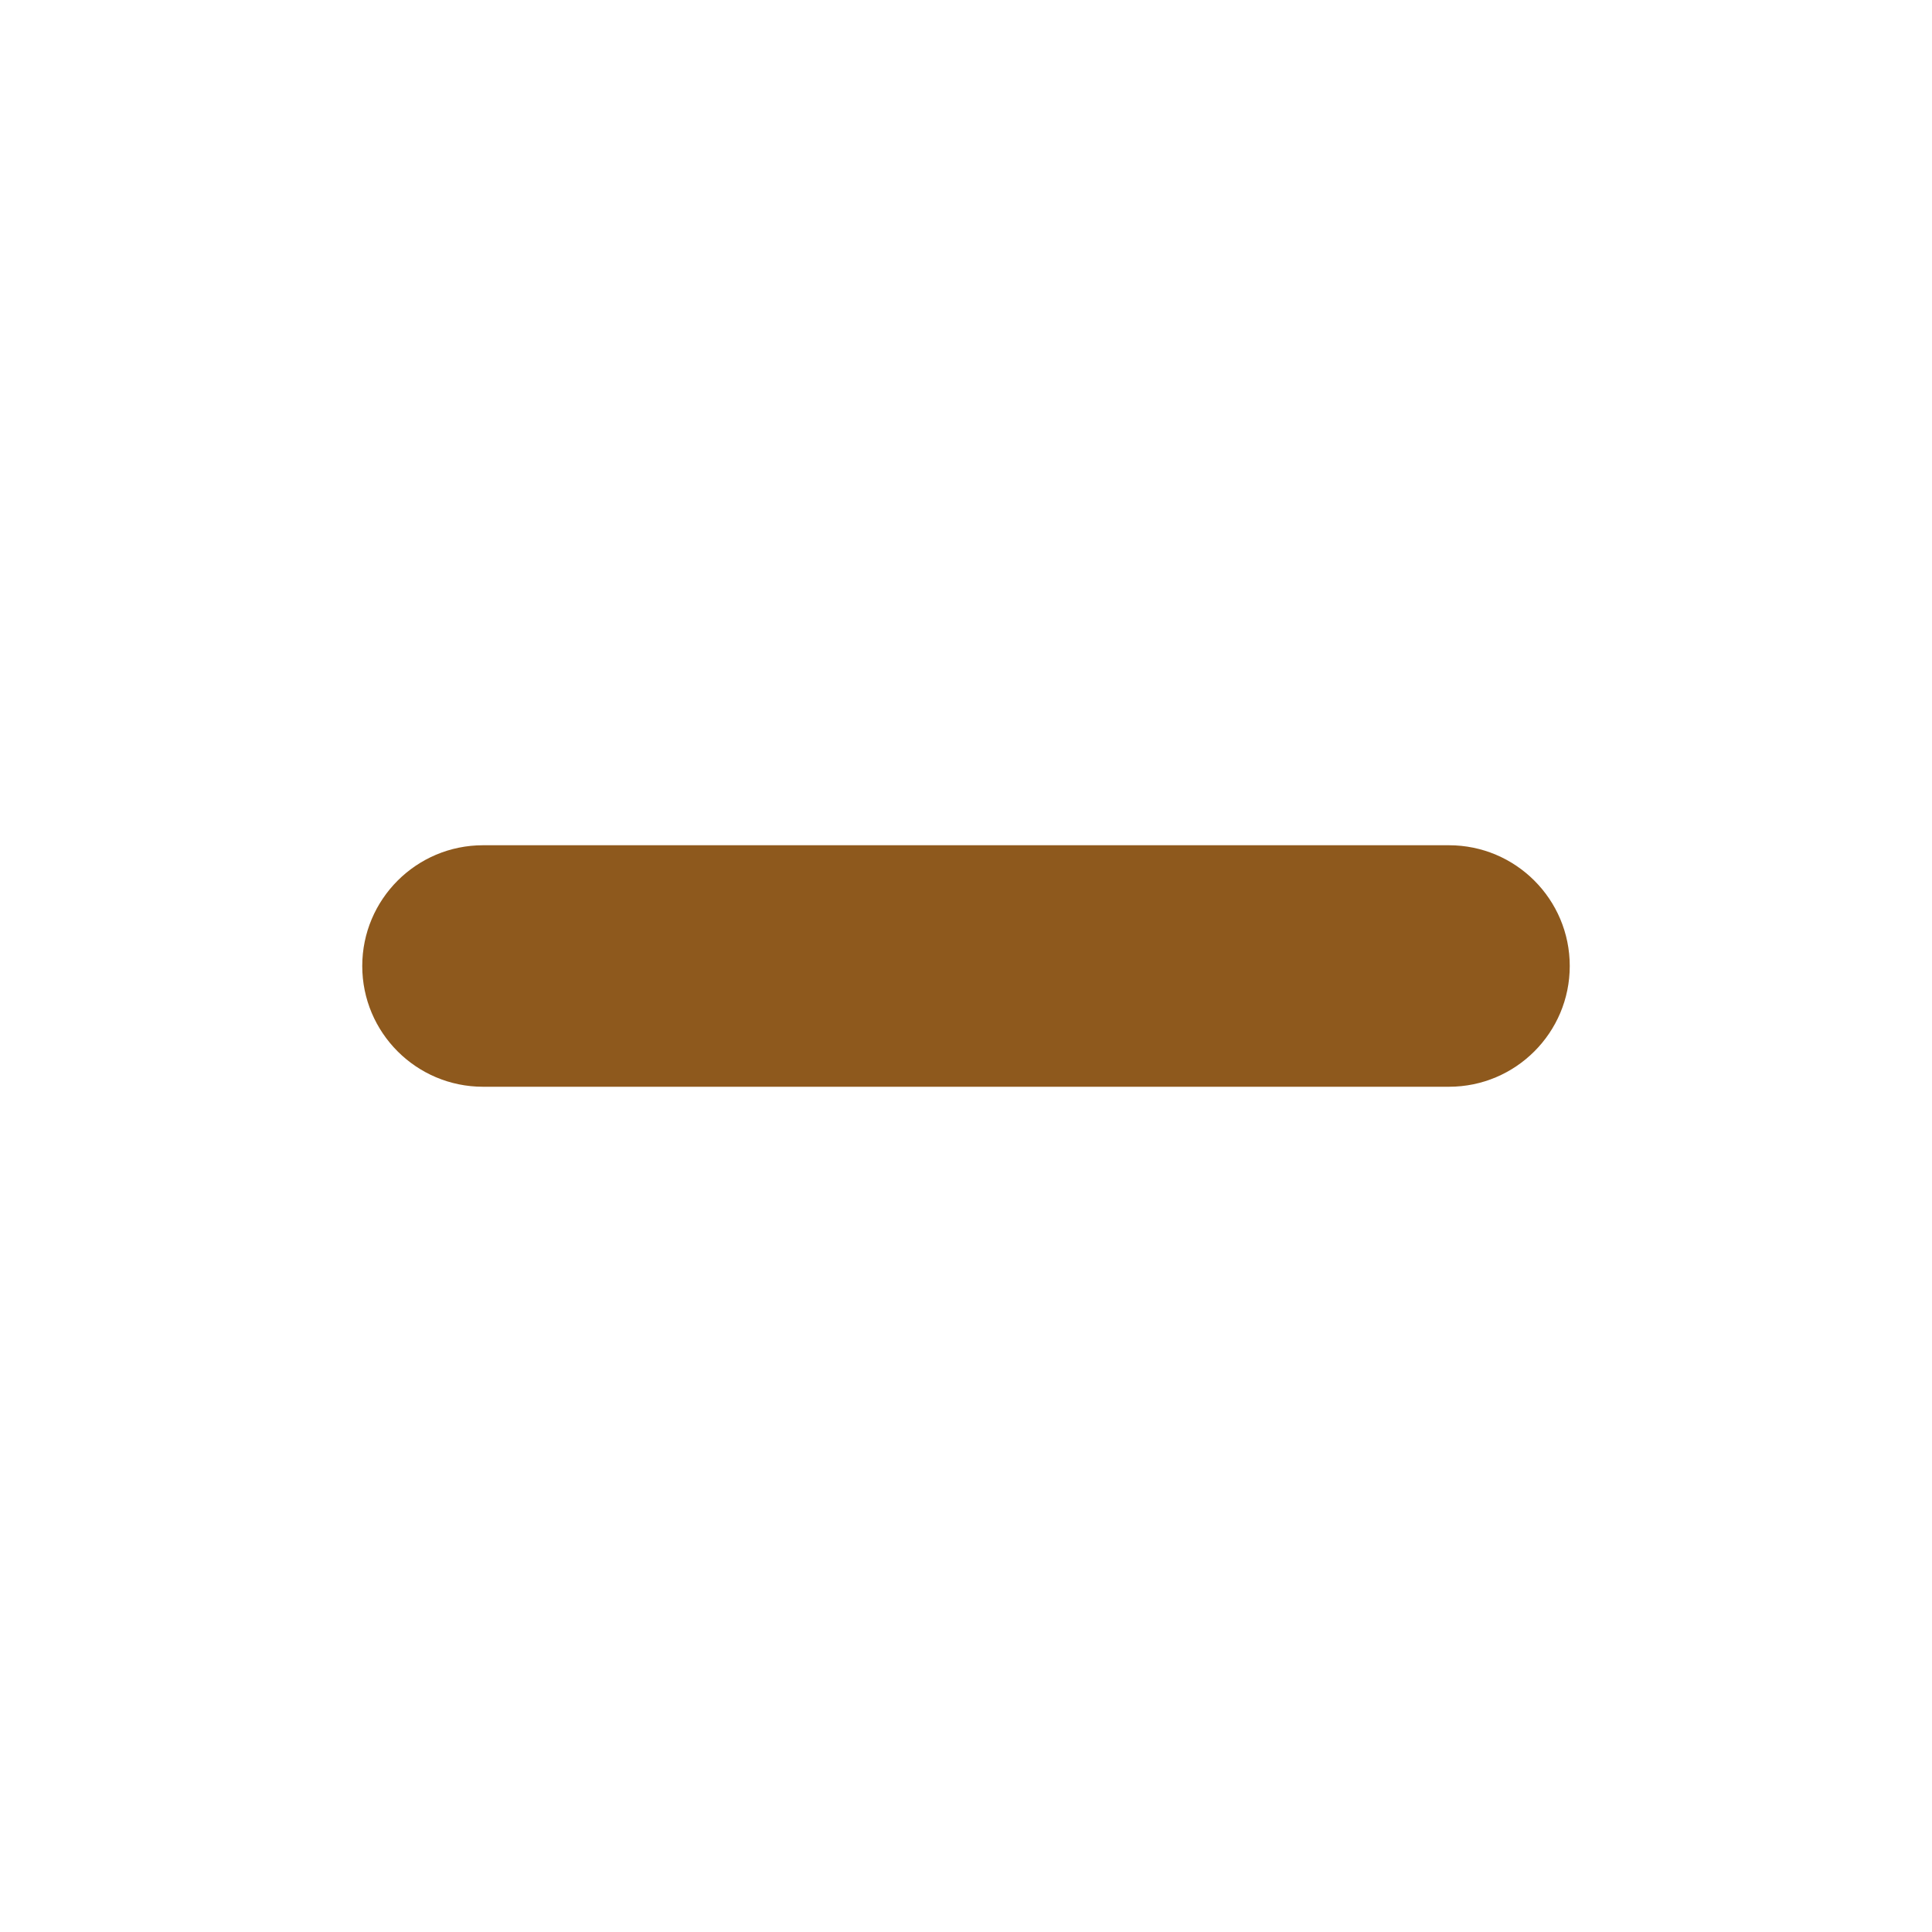
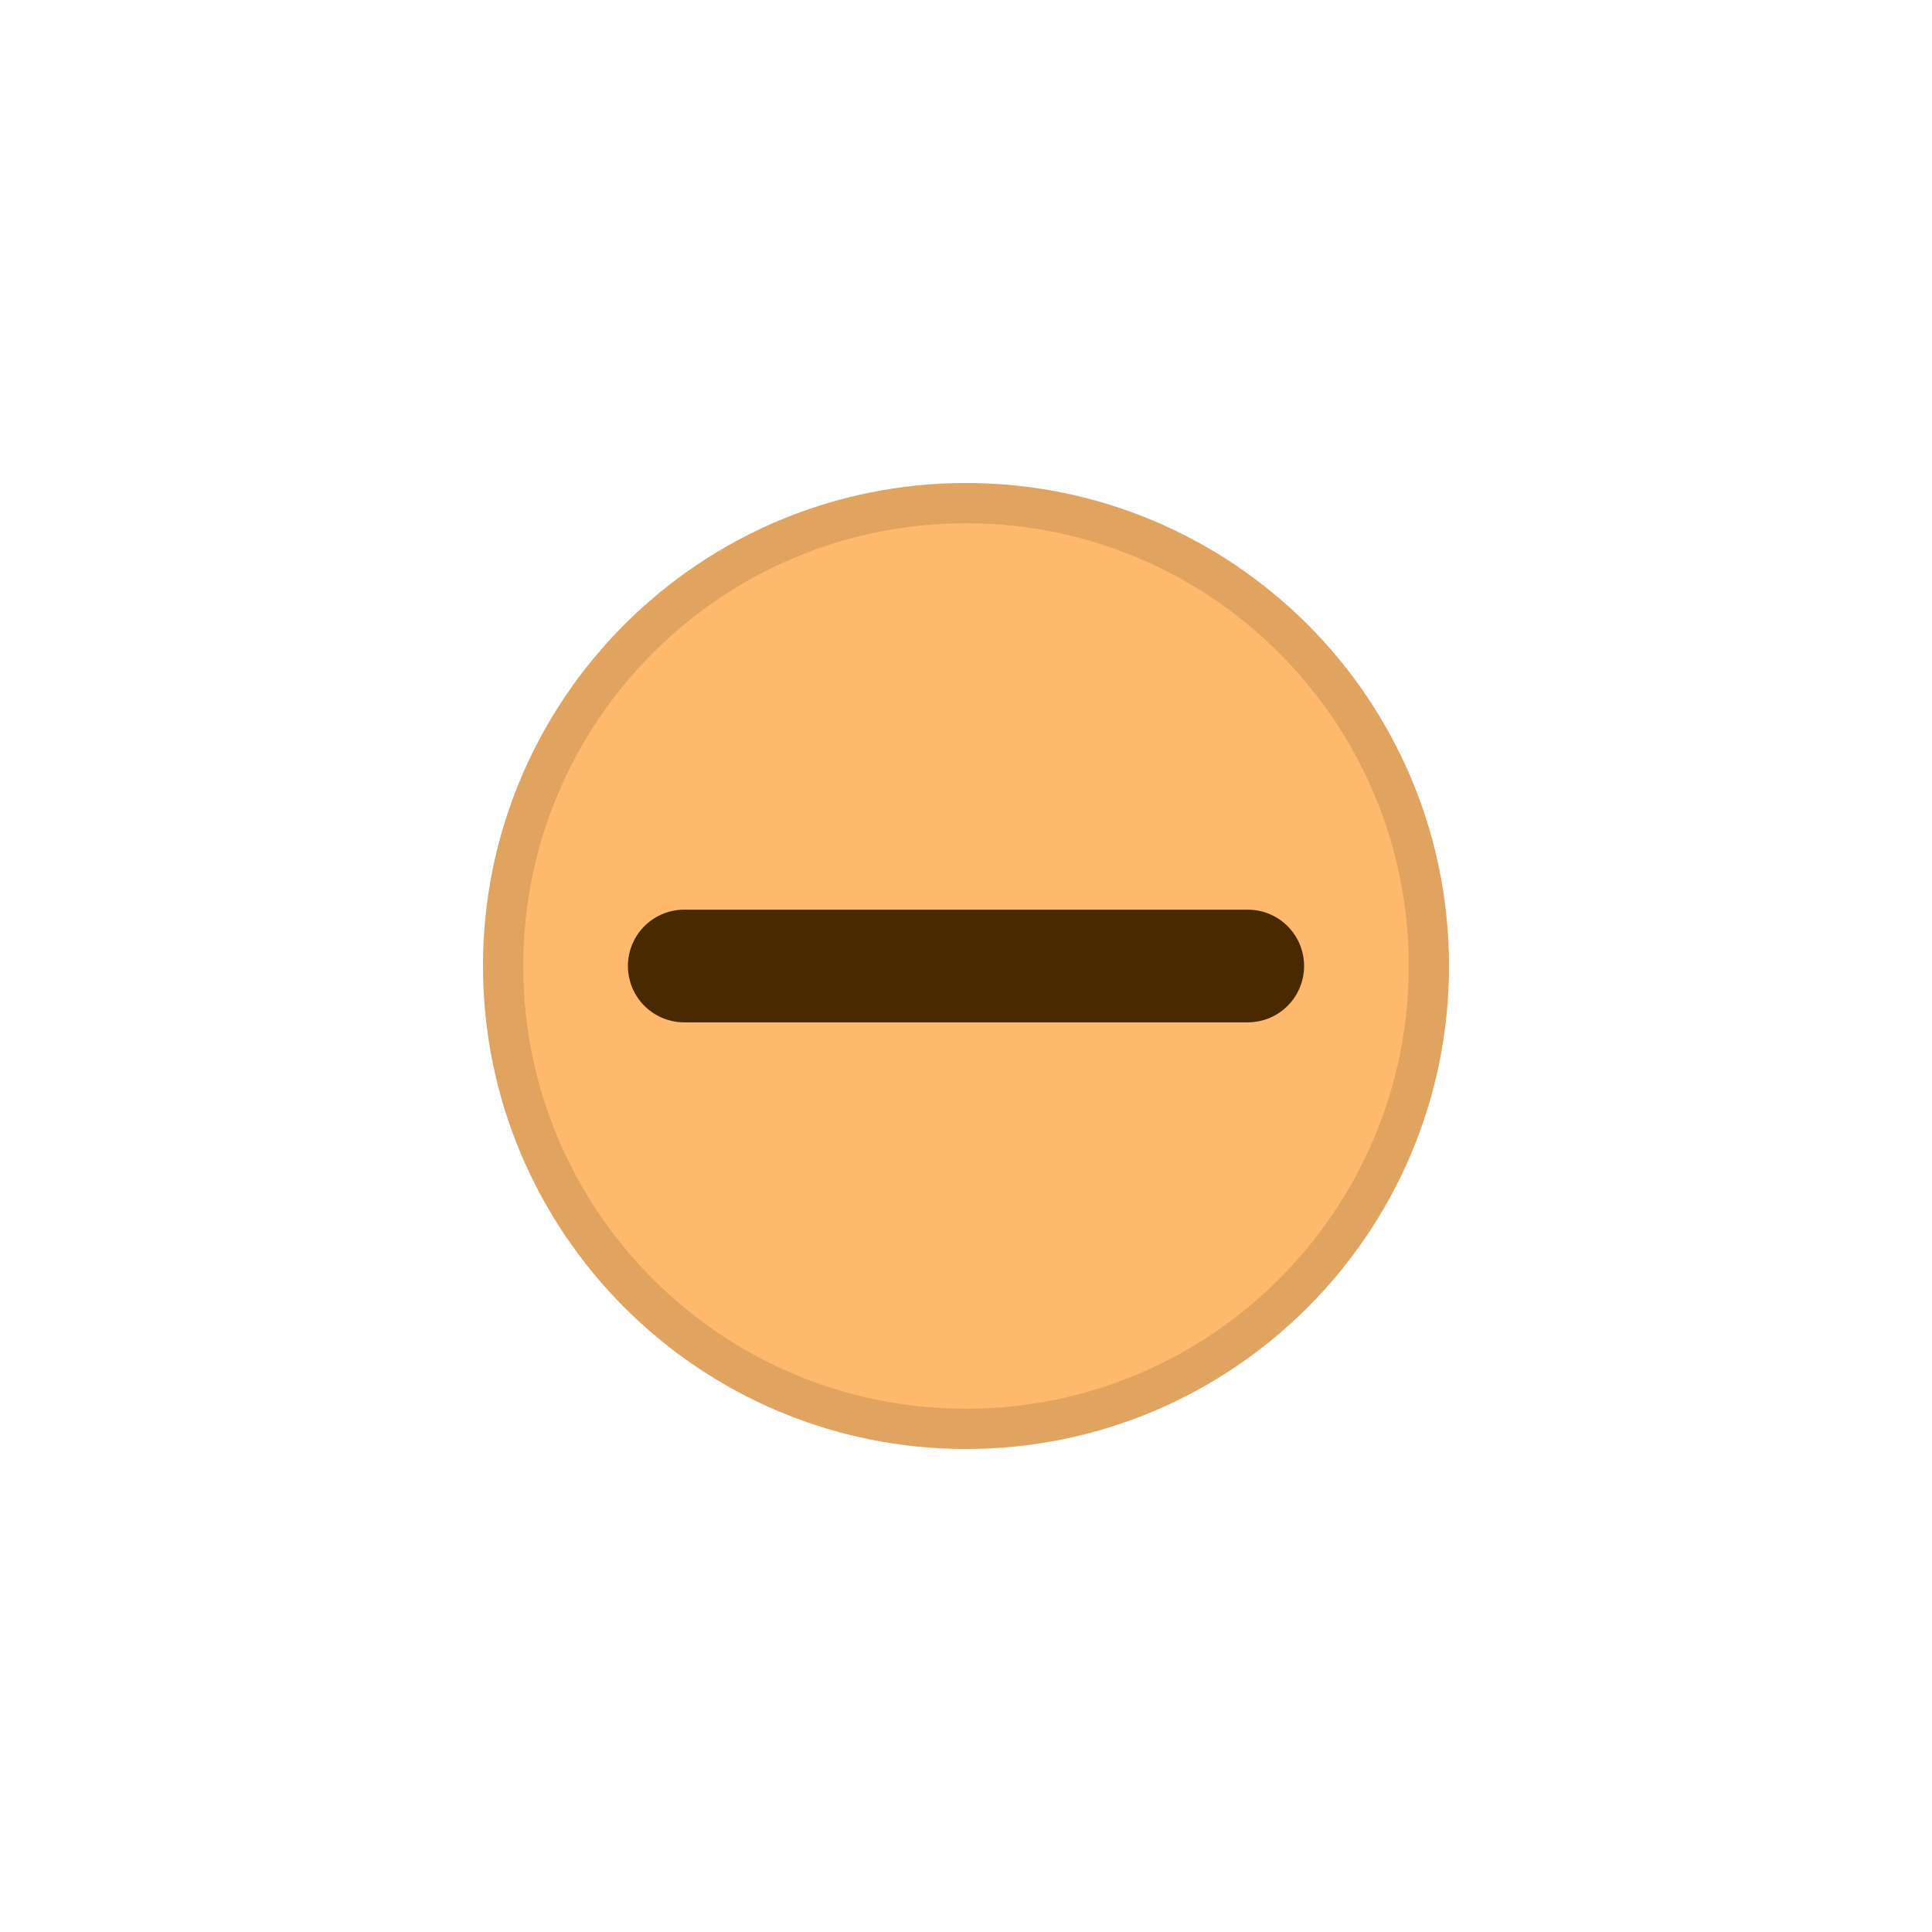
- <svg xmlns="http://www.w3.org/2000/svg" width="12" height="12" viewBox="0 0 12 12" fill="none">
-   <path fill-rule="evenodd" clip-rule="evenodd" d="M9.75 6C9.75 5.586 9.414 5.25 9 5.25H3C2.586 5.25 2.25 5.586 2.25 6C2.25 6.414 2.586 6.75 3 6.75H9C9.414 6.75 9.75 6.414 9.75 6Z" fill="#8E591D" />
+ <svg xmlns="http://www.w3.org/2000/svg" width="24" height="24" viewBox="0 0 24 24">
+   <circle cx="12" cy="12" r="6" fill="#ffb96d" />
+   <circle cx="12" cy="12" r="5.75" fill="none" stroke="#000000" stroke-opacity="0.12" stroke-width="0.5" />
+   <path d="M8.5 12H15.5" stroke="#492900" stroke-width="1.4" stroke-linecap="round" fill="none" />
</svg>
